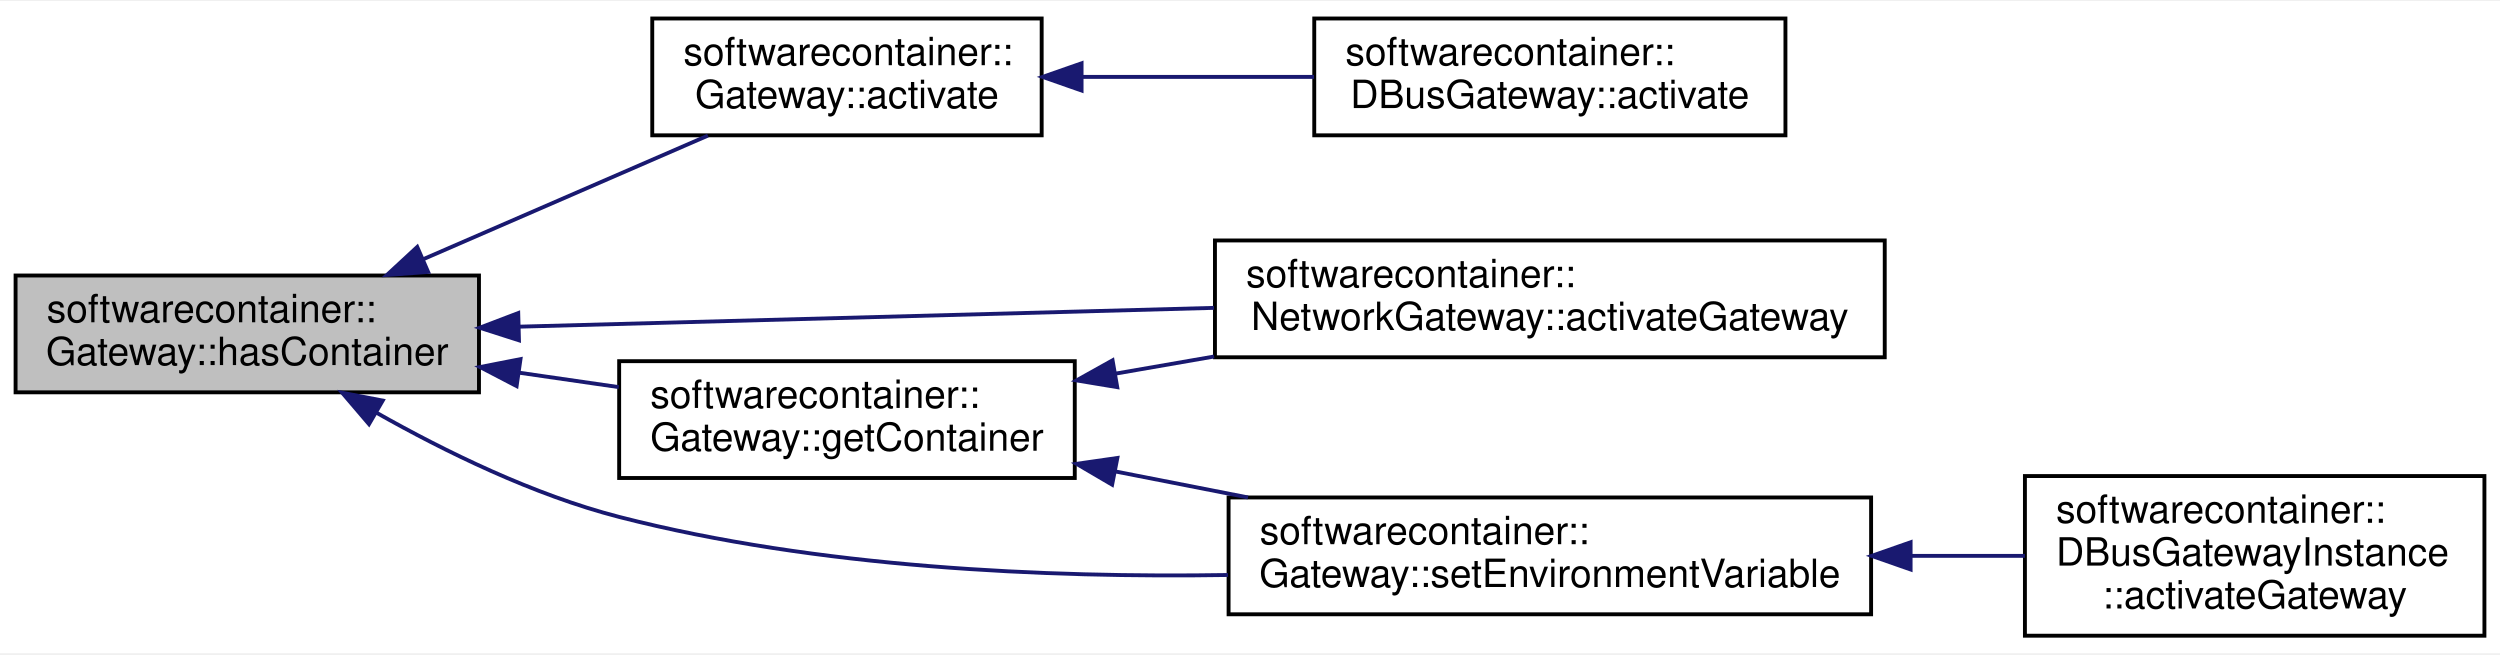
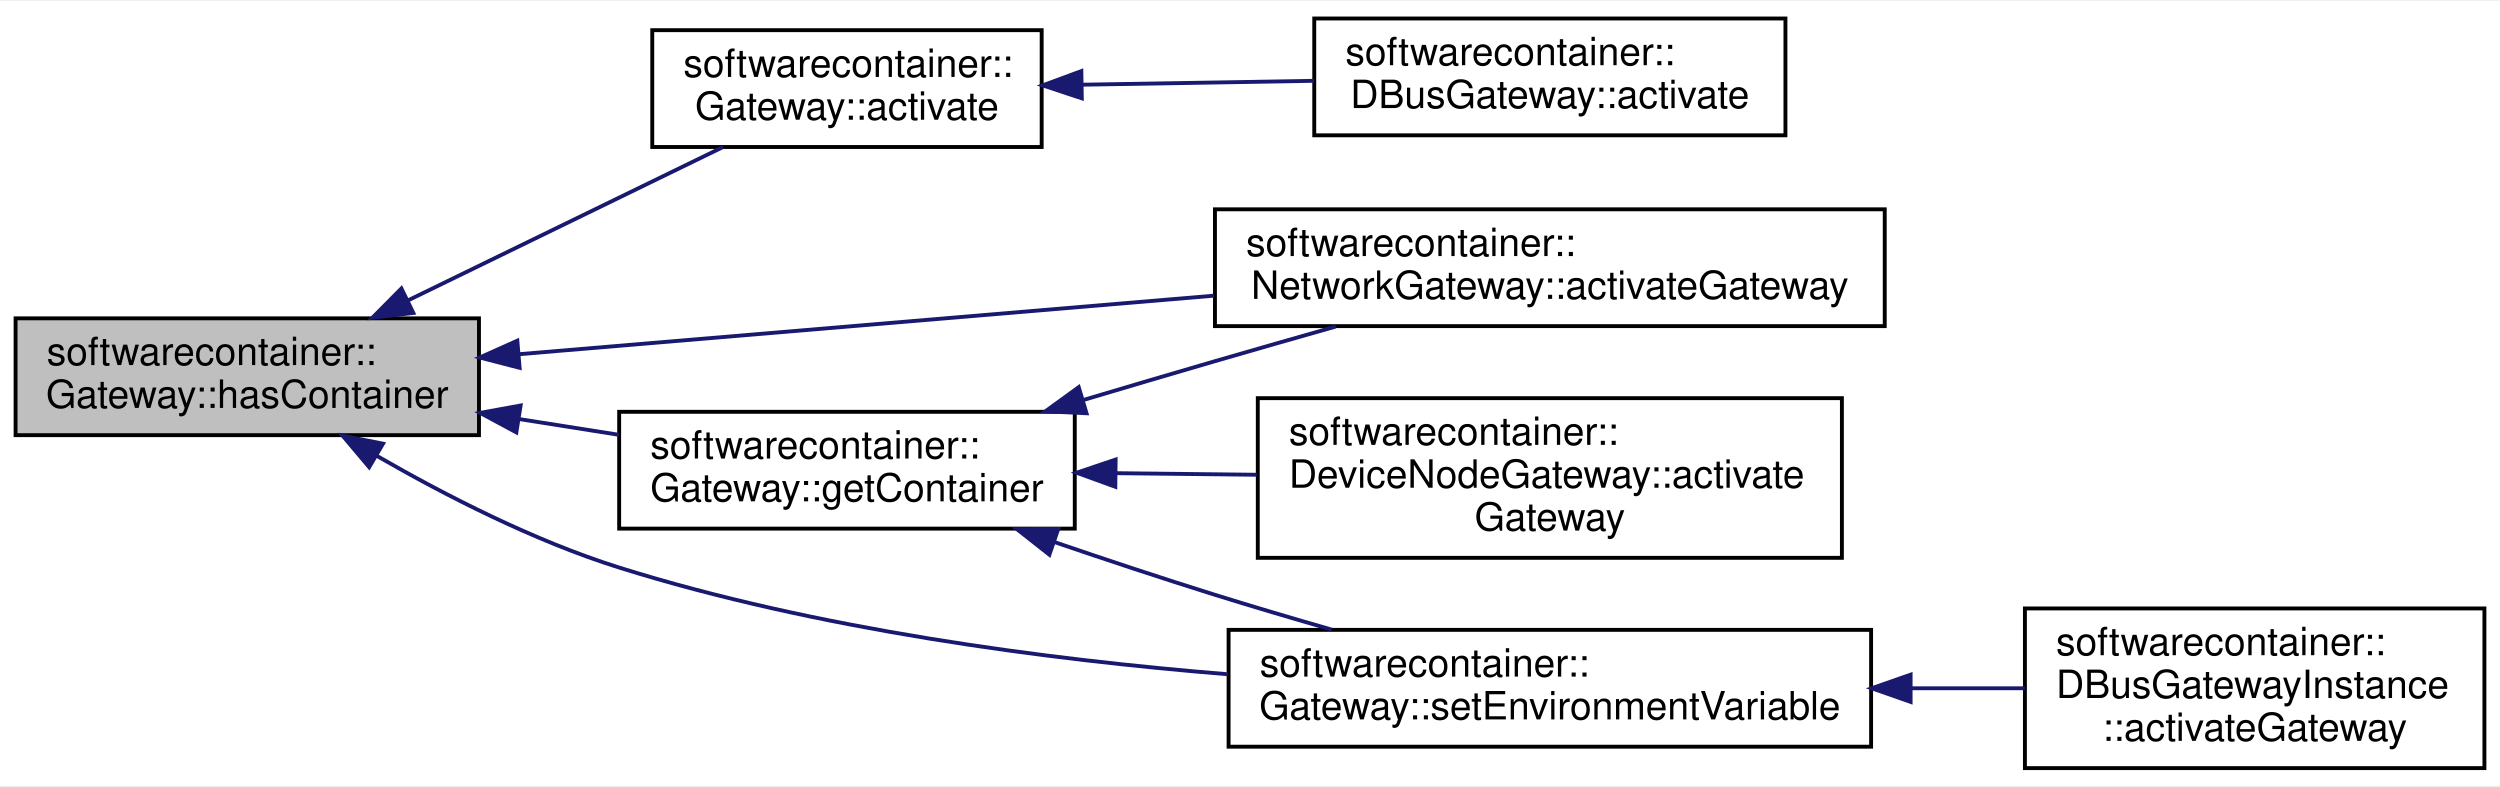
- <svg xmlns="http://www.w3.org/2000/svg" xmlns:xlink="http://www.w3.org/1999/xlink" width="642pt" height="168pt" viewBox="0.00 0.00 642.00 167.50">
-   <g id="graph0" class="graph" transform="scale(1 1) rotate(0) translate(4 163.5)">
-     <polygon fill="white" stroke="none" points="-4,4 -4,-163.5 638,-163.5 638,4 -4,4" />
+ <svg xmlns="http://www.w3.org/2000/svg" xmlns:xlink="http://www.w3.org/1999/xlink" width="642pt" height="202pt" viewBox="0.00 0.00 642.00 201.50">
+   <g id="graph0" class="graph" transform="scale(1 1) rotate(0) translate(4 197.5)">
+     <polygon fill="white" stroke="none" points="-4,4 -4,-197.5 638,-197.5 638,4 -4,4" />
    <g id="node1" class="node">
-       <polygon fill="#bfbfbf" stroke="black" points="0,-63 0,-93 119,-93 119,-63 0,-63" />
-       <text text-anchor="start" x="8" y="-81" font-family="Helvetica,sans-Serif" font-size="10.00">softwarecontainer::</text>
-       <text text-anchor="middle" x="59.5" y="-70" font-family="Helvetica,sans-Serif" font-size="10.00">Gateway::hasContainer</text>
+       <polygon fill="#bfbfbf" stroke="black" points="0,-86 0,-116 119,-116 119,-86 0,-86" />
+       <text text-anchor="start" x="8" y="-104" font-family="Helvetica,sans-Serif" font-size="10.00">softwarecontainer::</text>
+       <text text-anchor="middle" x="59.5" y="-93" font-family="Helvetica,sans-Serif" font-size="10.00">Gateway::hasContainer</text>
    </g>
    <g id="node2" class="node">
      <g id="a_node2">
-         <a xlink:href="classsoftwarecontainer_1_1_gateway.html#aa62fd6a17abb2762b8d62cc85c7750c7" target="_top" xlink:title="Applies any configuration set by setConfig() ">
-           <polygon fill="white" stroke="black" points="163.5,-129 163.5,-159 263.5,-159 263.5,-129 163.5,-129" />
-           <text text-anchor="start" x="171.5" y="-147" font-family="Helvetica,sans-Serif" font-size="10.00">softwarecontainer::</text>
-           <text text-anchor="middle" x="213.5" y="-136" font-family="Helvetica,sans-Serif" font-size="10.00">Gateway::activate</text>
+         <a xlink:href="classsoftwarecontainer_1_1_gateway.html#abd136fffb30a625ca5ab4abe06adc680" target="_top" xlink:title="Applies any configuration set by setConfig() ">
+           <polygon fill="white" stroke="black" points="163.5,-160 163.5,-190 263.5,-190 263.5,-160 163.5,-160" />
+           <text text-anchor="start" x="171.5" y="-178" font-family="Helvetica,sans-Serif" font-size="10.00">softwarecontainer::</text>
+           <text text-anchor="middle" x="213.5" y="-167" font-family="Helvetica,sans-Serif" font-size="10.00">Gateway::activate</text>
        </a>
      </g>
    </g>
    <g id="edge1" class="edge">
-       <path fill="none" stroke="midnightblue" d="M104.687,-97.186C127.964,-107.293 156.099,-119.51 177.79,-128.929" />
-       <polygon fill="midnightblue" stroke="midnightblue" points="105.939,-93.914 95.372,-93.142 103.15,-100.335 105.939,-93.914" />
+       <path fill="none" stroke="midnightblue" d="M100.634,-120.539C126.012,-132.894 158.313,-148.62 181.675,-159.993" />
+       <polygon fill="midnightblue" stroke="midnightblue" points="102.149,-117.384 91.626,-116.154 99.085,-123.678 102.149,-117.384" />
    </g>
    <g id="node4" class="node">
      <g id="a_node4">
        <a xlink:href="classsoftwarecontainer_1_1_network_gateway.html#a8a08792ecd43b1694222ca286514ee21" target="_top" xlink:title="Implements Gateway::activateGateway. ">
-           <polygon fill="white" stroke="black" points="308,-72 308,-102 480,-102 480,-72 308,-72" />
-           <text text-anchor="start" x="316" y="-90" font-family="Helvetica,sans-Serif" font-size="10.00">softwarecontainer::</text>
-           <text text-anchor="middle" x="394" y="-79" font-family="Helvetica,sans-Serif" font-size="10.00">NetworkGateway::activateGateway</text>
+           <polygon fill="white" stroke="black" points="308,-114 308,-144 480,-144 480,-114 308,-114" />
+           <text text-anchor="start" x="316" y="-132" font-family="Helvetica,sans-Serif" font-size="10.00">softwarecontainer::</text>
+           <text text-anchor="middle" x="394" y="-121" font-family="Helvetica,sans-Serif" font-size="10.00">NetworkGateway::activateGateway</text>
        </a>
      </g>
    </g>
    <g id="edge3" class="edge">
-       <path fill="none" stroke="midnightblue" d="M129.265,-79.861C181.051,-81.263 252.348,-83.193 307.757,-84.693" />
-       <polygon fill="midnightblue" stroke="midnightblue" points="129.27,-76.36 119.179,-79.588 129.081,-83.358 129.27,-76.36" />
+       <path fill="none" stroke="midnightblue" d="M129.265,-106.791C181.051,-111.152 252.348,-117.156 307.757,-121.822" />
+       <polygon fill="midnightblue" stroke="midnightblue" points="129.437,-103.293 119.179,-105.941 128.85,-110.268 129.437,-103.293" />
    </g>
    <g id="node5" class="node">
      <g id="a_node5">
        <a xlink:href="classsoftwarecontainer_1_1_gateway.html#a6f0a60c9f29ea869916f7524085b3e5f" target="_top" xlink:title="Get a handle to the associated container. ">
-           <polygon fill="white" stroke="black" points="155,-41 155,-71 272,-71 272,-41 155,-41" />
-           <text text-anchor="start" x="163" y="-59" font-family="Helvetica,sans-Serif" font-size="10.00">softwarecontainer::</text>
-           <text text-anchor="middle" x="213.5" y="-48" font-family="Helvetica,sans-Serif" font-size="10.00">Gateway::getContainer</text>
+           <polygon fill="white" stroke="black" points="155,-62 155,-92 272,-92 272,-62 155,-62" />
+           <text text-anchor="start" x="163" y="-80" font-family="Helvetica,sans-Serif" font-size="10.00">softwarecontainer::</text>
+           <text text-anchor="middle" x="213.5" y="-69" font-family="Helvetica,sans-Serif" font-size="10.00">Gateway::getContainer</text>
        </a>
      </g>
    </g>
    <g id="edge4" class="edge">
-       <path fill="none" stroke="midnightblue" d="M129.245,-68.05C137.816,-66.809 146.512,-65.551 154.89,-64.338" />
-       <polygon fill="midnightblue" stroke="midnightblue" points="128.663,-64.598 119.267,-69.494 129.665,-71.526 128.663,-64.598" />
+       <path fill="none" stroke="midnightblue" d="M129.245,-90.145C137.816,-88.792 146.512,-87.419 154.89,-86.096" />
+       <polygon fill="midnightblue" stroke="midnightblue" points="128.599,-86.704 119.267,-91.721 129.691,-93.618 128.599,-86.704" />
    </g>
-     <g id="node6" class="node">
-       <g id="a_node6">
-         <a xlink:href="classsoftwarecontainer_1_1_gateway.html#a20f57ddde85b938d67104625e774a714" target="_top" xlink:title="Set an environment variable in the associated container. ">
+     <g id="node7" class="node">
+       <g id="a_node7">
+         <a xlink:href="classsoftwarecontainer_1_1_gateway.html#ab048dec9bf64f292e2a9c7f10c3e784b" target="_top" xlink:title="Set an environment variable in the associated container. ">
          <polygon fill="white" stroke="black" points="311.5,-6 311.5,-36 476.5,-36 476.5,-6 311.5,-6" />
          <text text-anchor="start" x="319.5" y="-24" font-family="Helvetica,sans-Serif" font-size="10.00">softwarecontainer::</text>
          <text text-anchor="middle" x="394" y="-13" font-family="Helvetica,sans-Serif" font-size="10.00">Gateway::setEnvironmentVariable</text>
        </a>
      </g>
    </g>
-     <g id="edge8" class="edge">
-       <path fill="none" stroke="midnightblue" d="M92.638,-57.786C110.329,-47.77 133.088,-36.636 155,-31 205.866,-17.916 264.838,-15.353 311.354,-16.092" />
-       <polygon fill="midnightblue" stroke="midnightblue" points="90.759,-54.83 83.879,-62.887 94.282,-60.879 90.759,-54.83" />
+     <g id="edge9" class="edge">
+       <path fill="none" stroke="midnightblue" d="M92.749,-80.692C110.473,-70.47 133.227,-58.829 155,-52 205.593,-36.131 264.694,-28.379 311.345,-24.595" />
+       <polygon fill="midnightblue" stroke="midnightblue" points="90.802,-77.777 83.971,-85.875 94.362,-83.805 90.802,-77.777" />
    </g>
    <g id="node3" class="node">
      <g id="a_node3">
-         <a xlink:href="classsoftwarecontainer_1_1_d_bus_gateway.html#a7ba4cdcf870915d57f9f36ed68f7c33a" target="_top" xlink:title="Activates both dbus session instances. ">
-           <polygon fill="white" stroke="black" points="333.5,-129 333.5,-159 454.5,-159 454.5,-129 333.5,-129" />
-           <text text-anchor="start" x="341.5" y="-147" font-family="Helvetica,sans-Serif" font-size="10.00">softwarecontainer::</text>
-           <text text-anchor="middle" x="394" y="-136" font-family="Helvetica,sans-Serif" font-size="10.00">DBusGateway::activate</text>
+         <a xlink:href="classsoftwarecontainer_1_1_d_bus_gateway.html#af84424bf49120532516ea0660b5857f1" target="_top" xlink:title="Activates both dbus session instances. ">
+           <polygon fill="white" stroke="black" points="333.5,-163 333.5,-193 454.5,-193 454.5,-163 333.5,-163" />
+           <text text-anchor="start" x="341.5" y="-181" font-family="Helvetica,sans-Serif" font-size="10.00">softwarecontainer::</text>
+           <text text-anchor="middle" x="394" y="-170" font-family="Helvetica,sans-Serif" font-size="10.00">DBusGateway::activate</text>
        </a>
      </g>
    </g>
    <g id="edge2" class="edge">
-       <path fill="none" stroke="midnightblue" d="M273.855,-144C293.018,-144 314.259,-144 333.437,-144" />
-       <polygon fill="midnightblue" stroke="midnightblue" points="273.748,-140.5 263.748,-144 273.748,-147.5 273.748,-140.5" />
+       <path fill="none" stroke="midnightblue" d="M273.855,-175.998C293.018,-176.32 314.259,-176.677 333.437,-176.999" />
+       <polygon fill="midnightblue" stroke="midnightblue" points="273.806,-172.496 263.748,-175.828 273.688,-179.495 273.806,-172.496" />
+     </g>
+     <g id="edge6" class="edge">
+       <path fill="none" stroke="midnightblue" d="M274.169,-95.022C285.399,-98.37 297.052,-101.815 308,-105 318.012,-107.912 328.703,-110.971 339.005,-113.893" />
+       <polygon fill="midnightblue" stroke="midnightblue" points="275.02,-91.623 264.437,-92.113 273.016,-98.33 275.02,-91.623" />
+     </g>
+     <g id="node6" class="node">
+       <g id="a_node6">
+         <a xlink:href="classsoftwarecontainer_1_1_device_node_gateway.html#a9e912027cad4fff3ed4d9a9581f45227" target="_top" xlink:title="Implements Gateway::activateGateway. ">
+           <polygon fill="white" stroke="black" points="319,-54.5 319,-95.5 469,-95.5 469,-54.5 319,-54.5" />
+           <text text-anchor="start" x="327" y="-83.5" font-family="Helvetica,sans-Serif" font-size="10.00">softwarecontainer::</text>
+           <text text-anchor="start" x="327" y="-72.5" font-family="Helvetica,sans-Serif" font-size="10.00">DeviceNodeGateway::activate</text>
+           <text text-anchor="middle" x="394" y="-61.5" font-family="Helvetica,sans-Serif" font-size="10.00">Gateway</text>
+         </a>
+       </g>
    </g>
    <g id="edge5" class="edge">
-       <path fill="none" stroke="midnightblue" d="M282.424,-67.796C290.721,-69.237 299.279,-70.724 307.788,-72.201" />
-       <polygon fill="midnightblue" stroke="midnightblue" points="282.905,-64.328 272.454,-66.065 281.707,-71.224 282.905,-64.328" />
+       <path fill="none" stroke="midnightblue" d="M282.666,-76.236C294.464,-76.104 306.784,-75.966 318.735,-75.832" />
+       <polygon fill="midnightblue" stroke="midnightblue" points="282.414,-72.739 272.454,-76.351 282.492,-79.738 282.414,-72.739" />
    </g>
-     <g id="edge6" class="edge">
-       <path fill="none" stroke="midnightblue" d="M282.505,-42.666C293.616,-40.487 305.194,-38.217 316.493,-36.001" />
-       <polygon fill="midnightblue" stroke="midnightblue" points="281.593,-39.278 272.454,-44.636 282.94,-46.147 281.593,-39.278" />
+     <g id="edge7" class="edge">
+       <path fill="none" stroke="midnightblue" d="M266.715,-58.568C280.123,-53.989 294.557,-49.195 308,-45 317.661,-41.985 327.99,-38.93 338.001,-36.055" />
+       <polygon fill="midnightblue" stroke="midnightblue" points="265.481,-55.291 257.162,-61.851 267.757,-61.91 265.481,-55.291" />
    </g>
-     <g id="node7" class="node">
-       <g id="a_node7">
+     <g id="node8" class="node">
+       <g id="a_node8">
        <a xlink:href="classsoftwarecontainer_1_1_d_bus_gateway_instance.html#a8dc149286b57b259c95d53c130b9a129" target="_top" xlink:title="Implements Gateway::activateGateway. ">
          <polygon fill="white" stroke="black" points="516,-0.5 516,-41.5 634,-41.5 634,-0.5 516,-0.5" />
          <text text-anchor="start" x="524" y="-29.5" font-family="Helvetica,sans-Serif" font-size="10.00">softwarecontainer::</text>
          <text text-anchor="start" x="524" y="-18.5" font-family="Helvetica,sans-Serif" font-size="10.00">DBusGatewayInstance</text>
          <text text-anchor="middle" x="575" y="-7.5" font-family="Helvetica,sans-Serif" font-size="10.00">::activateGateway</text>
        </a>
      </g>
    </g>
-     <g id="edge7" class="edge">
+     <g id="edge8" class="edge">
      <path fill="none" stroke="midnightblue" d="M486.938,-21C496.824,-21 506.669,-21 515.992,-21" />
      <polygon fill="midnightblue" stroke="midnightblue" points="486.643,-17.5 476.643,-21 486.643,-24.5 486.643,-17.5" />
    </g>
  </g>
</svg>
